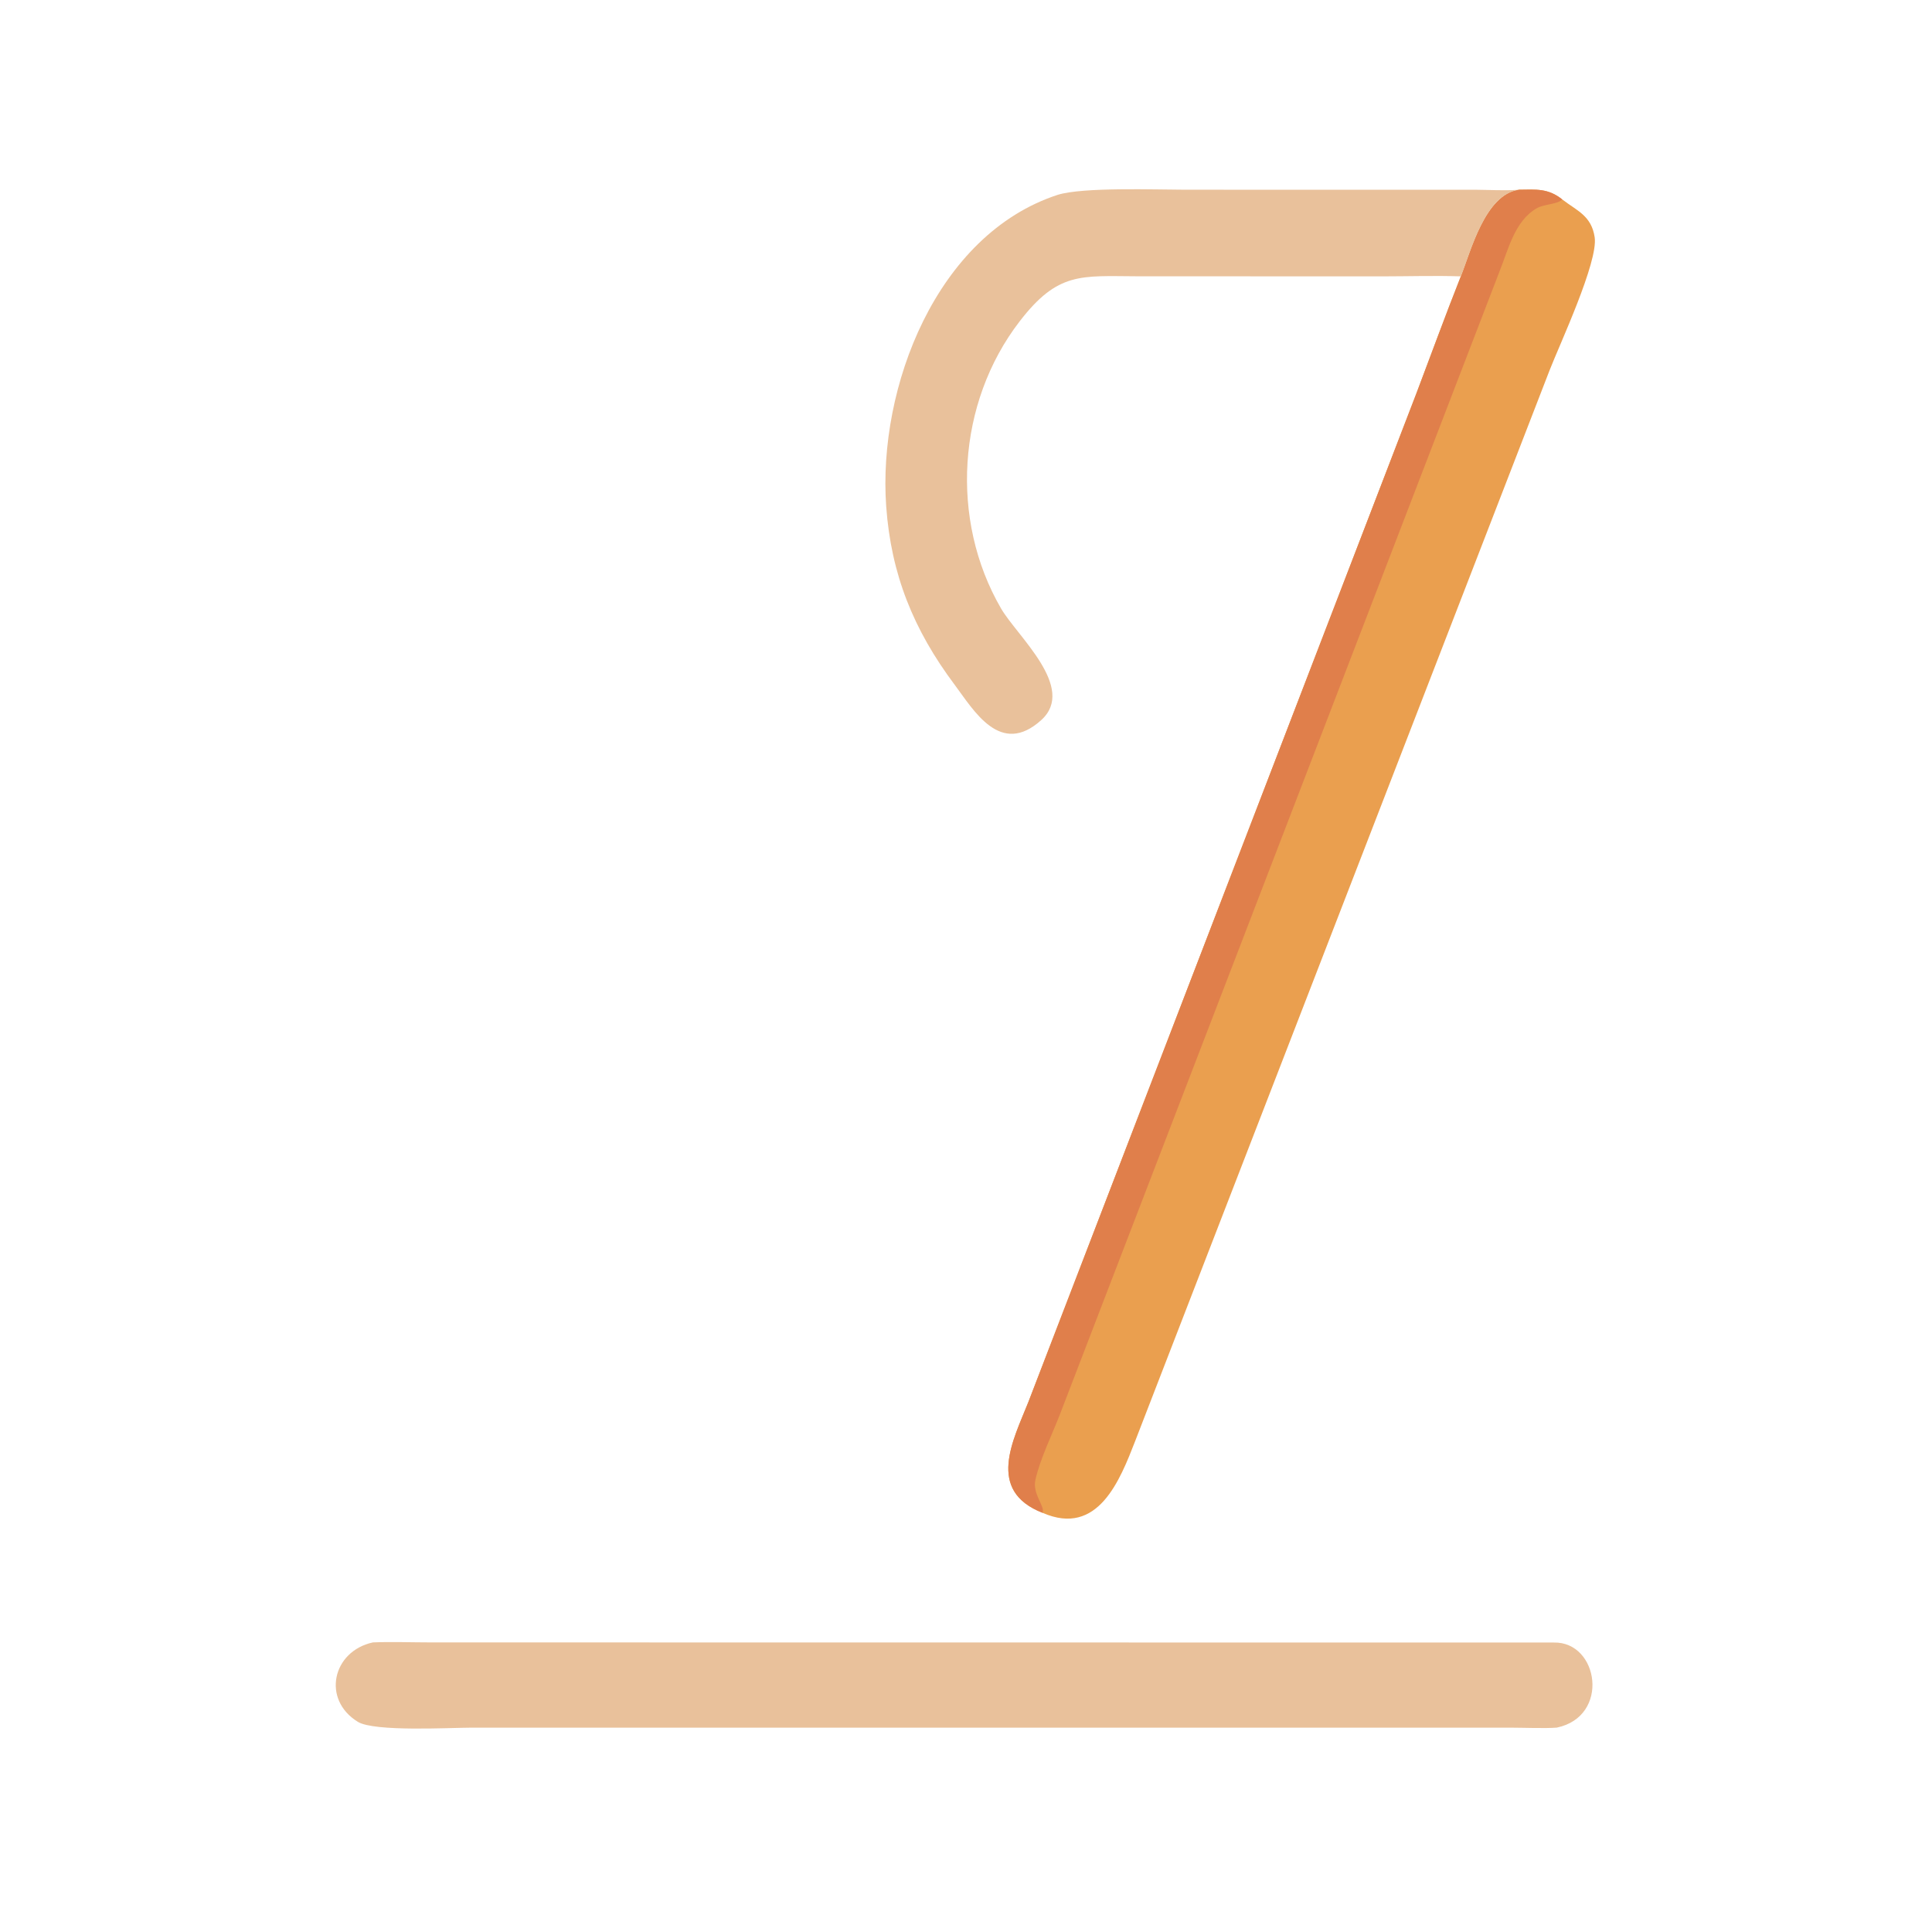
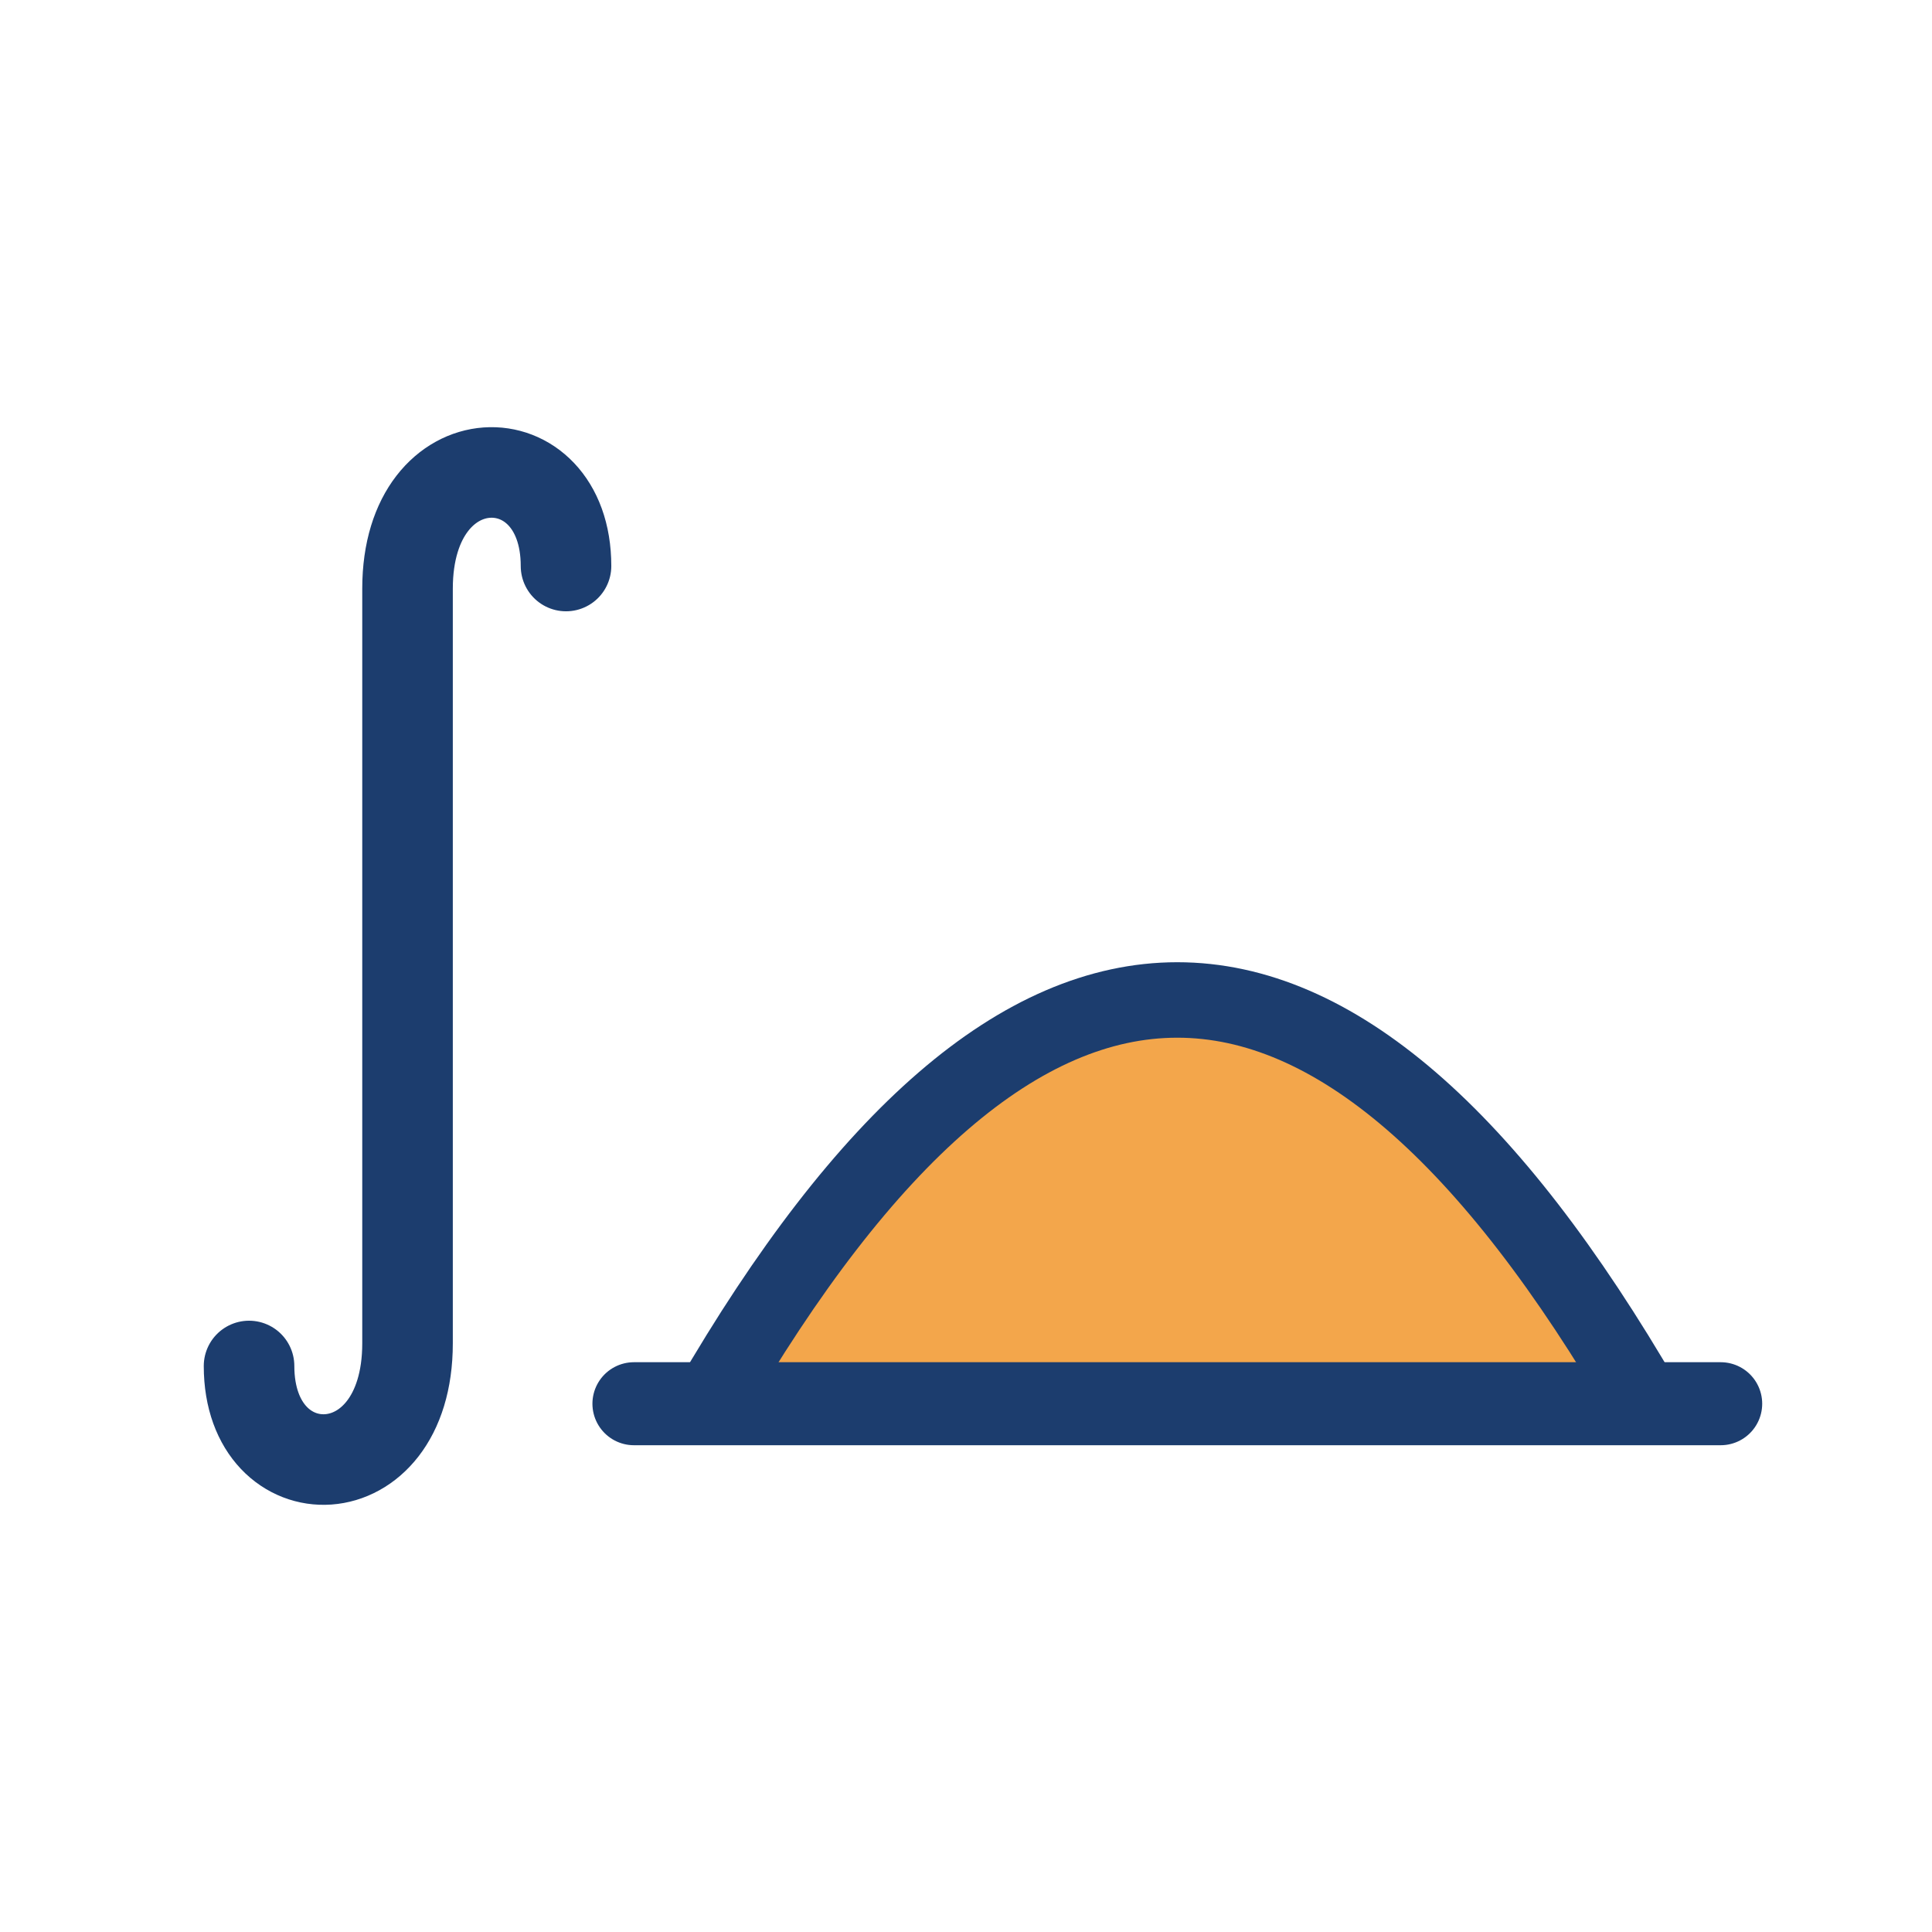
- <svg xmlns="http://www.w3.org/2000/svg" height="512" preserveAspectRatio="none" style="display: block;" version="1.1" viewBox="0 0 2048 2048" width="512">
-   <path d="M 1610.39 201.114 C 1628.29 200.897 1641.1 199.439 1656.09 211.448 C 1671.61 223.437 1687 228.549 1690.42 251.521 C 1694.3 277.607 1653.17 365.35 1642.71 392.3 L 1203.36 1527.52 C 1187.27 1568.81 1163.98 1629.39 1105.19 1603.66 C 1044.91 1580.12 1074.25 1526.15 1090.03 1486.42 L 1501.53 416.753 C 1517.18 375.483 1532.26 334.006 1548.53 292.972 C 1559.03 267.044 1574.1 205.884 1610.39 201.114 z" fill="rgb(234,159,79)" transform="translate(0,0)" />
-   <path d="M 1610.39 201.114 C 1628.29 200.897 1641.1 199.439 1656.09 211.448 C 1650.8 216.767 1636.95 216.192 1629 220.77 C 1605.5 234.287 1598.93 264.553 1589.43 287.974 L 1123.69 1498.95 C 1115.4 1520.59 1102.36 1546.78 1097.53 1568.98 C 1094.29 1583.84 1107.98 1596.71 1105.19 1603.66 C 1044.91 1580.12 1074.25 1526.15 1090.03 1486.42 L 1501.53 416.753 C 1517.18 375.483 1532.26 334.006 1548.53 292.972 C 1559.03 267.044 1574.1 205.884 1610.39 201.114 z" fill="rgb(224,127,75)" transform="translate(0,0)" />
-   <path d="M 395.281 1741.02 C 413.165 1740.2 437.818 1741.02 456.227 1741.02 L 1647.06 1741.15 C 1694.77 1740.06 1707.08 1819.49 1650.25 1831.35 C 1637.72 1832.34 1614.69 1831.4 1601.05 1831.39 L 499.916 1831.39 C 477.477 1831.4 396.832 1835.97 379.346 1825.22 C 340.828 1801.55 352.362 1750.32 395.281 1741.02 z" fill="rgb(233,193,155)" transform="translate(0,0)" />
-   <path d="M 1548.53 292.972 C 1523.11 292.043 1491.67 292.952 1465.74 292.959 L 1205.57 292.882 C 1145.75 292.66 1121.47 287.876 1080.77 340.778 C 1014.41 427.029 1006.62 551.104 1061.18 645.049 C 1078.23 674.401 1141.49 729.09 1103.85 763.234 C 1060.49 802.569 1032.34 753.103 1011.99 725.916 C 968.274 667.536 944.571 608.782 939.408 536.764 C 930.382 410.847 992.665 248.454 1121.26 206.515 C 1148.15 198.195 1225.04 201.075 1256.18 201.106 L 1565.37 201.155 C 1579.39 201.261 1594.71 202.182 1608.48 201.252 L 1610.39 201.114 C 1574.1 205.884 1559.03 267.044 1548.53 292.972 z" fill="rgb(233,193,155)" transform="translate(0,0)" />
+ <svg xmlns="http://www.w3.org/2000/svg" viewBox="0 0 512 512" width="512" height="512">
+   <path d="M188 372 Q312 158 436 372 Z" fill="#f3a64b" />
+   <path d="M188 372 Q312 158 436 372" fill="none" stroke="#1c3d6e" stroke-width="20" stroke-linecap="round" />
+   <path d="M168 372 H456" fill="none" stroke="#1c3d6e" stroke-width="22" stroke-linecap="round" />
+   <path d="M150 150 C150 116 108 116 108 156 L108 356 C108 396 66 396 66 362" fill="none" stroke="#1c3d6e" stroke-width="24" stroke-linecap="round" />
</svg>
